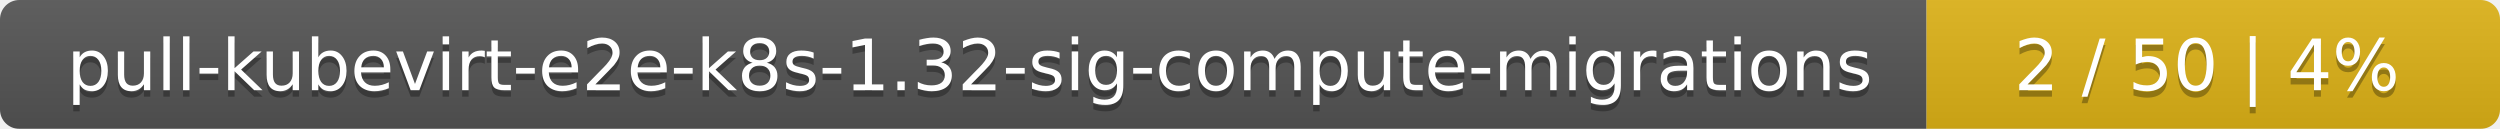
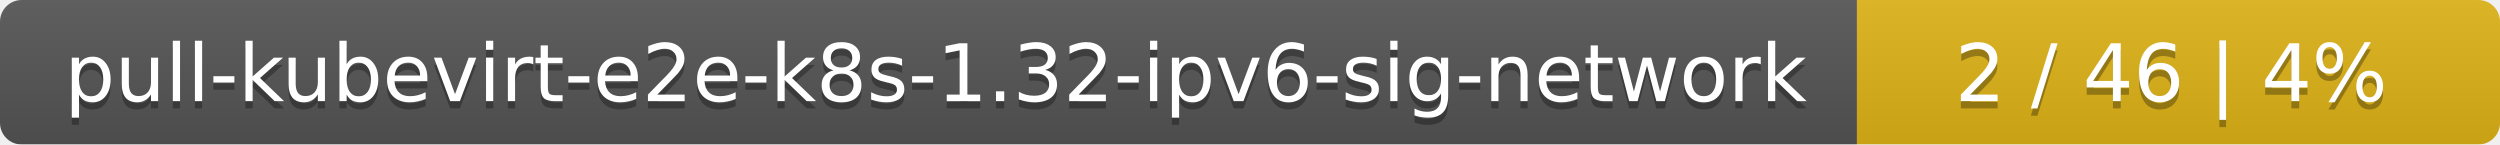
- <svg xmlns="http://www.w3.org/2000/svg" width="388" height="20">
+ <svg xmlns="http://www.w3.org/2000/svg" width="346" height="20">
  <linearGradient id="smooth" x2="0" y2="100%">
    <stop offset="0" stop-color="#bbb" stop-opacity=".1" />
    <stop offset="1" stop-opacity=".1" />
  </linearGradient>
  <mask id="round">
-     <rect width="388" height="20" rx="3" fill="#fff" />
+     <rect width="346" height="20" rx="3" fill="#fff" />
  </mask>
  <g mask="url(#round)">
-     <rect width="299" height="20" fill="#555" />
-     <rect x="299" width="89" height="20" fill="#dfb317" />
-     <rect width="388" height="20" fill="url(#smooth)" />
+     <rect width="257" height="20" fill="#555" />
+     <rect x="257" width="89" height="20" fill="#dfb317" />
+     <rect width="346" height="20" fill="url(#smooth)" />
  </g>
  <g fill="#fff" text-anchor="middle" font-family="DejaVu Sans,Verdana,Geneva,sans-serif" font-size="11">
-     <text x="150.5" y="15" fill="#010101" fill-opacity=".3">pull-kubevirt-e2e-k8s-1.32-sig-compute-migrations</text>
-     <text x="150.5" y="14">pull-kubevirt-e2e-k8s-1.32-sig-compute-migrations</text>
-     <text x="342.5" y="15" fill="#010101" fill-opacity=".3">2 / 50    |    4%</text>
-     <text x="342.5" y="14">2 / 50    |    4%</text>
+     <text x="129.5" y="15" fill="#010101" fill-opacity=".3">pull-kubevirt-e2e-k8s-1.32-ipv6-sig-network</text>
+     <text x="129.5" y="14">pull-kubevirt-e2e-k8s-1.32-ipv6-sig-network</text>
+     <text x="300.5" y="15" fill="#010101" fill-opacity=".3">2 / 46    |    4%</text>
+     <text x="300.5" y="14">2 / 46    |    4%</text>
  </g>
</svg>
